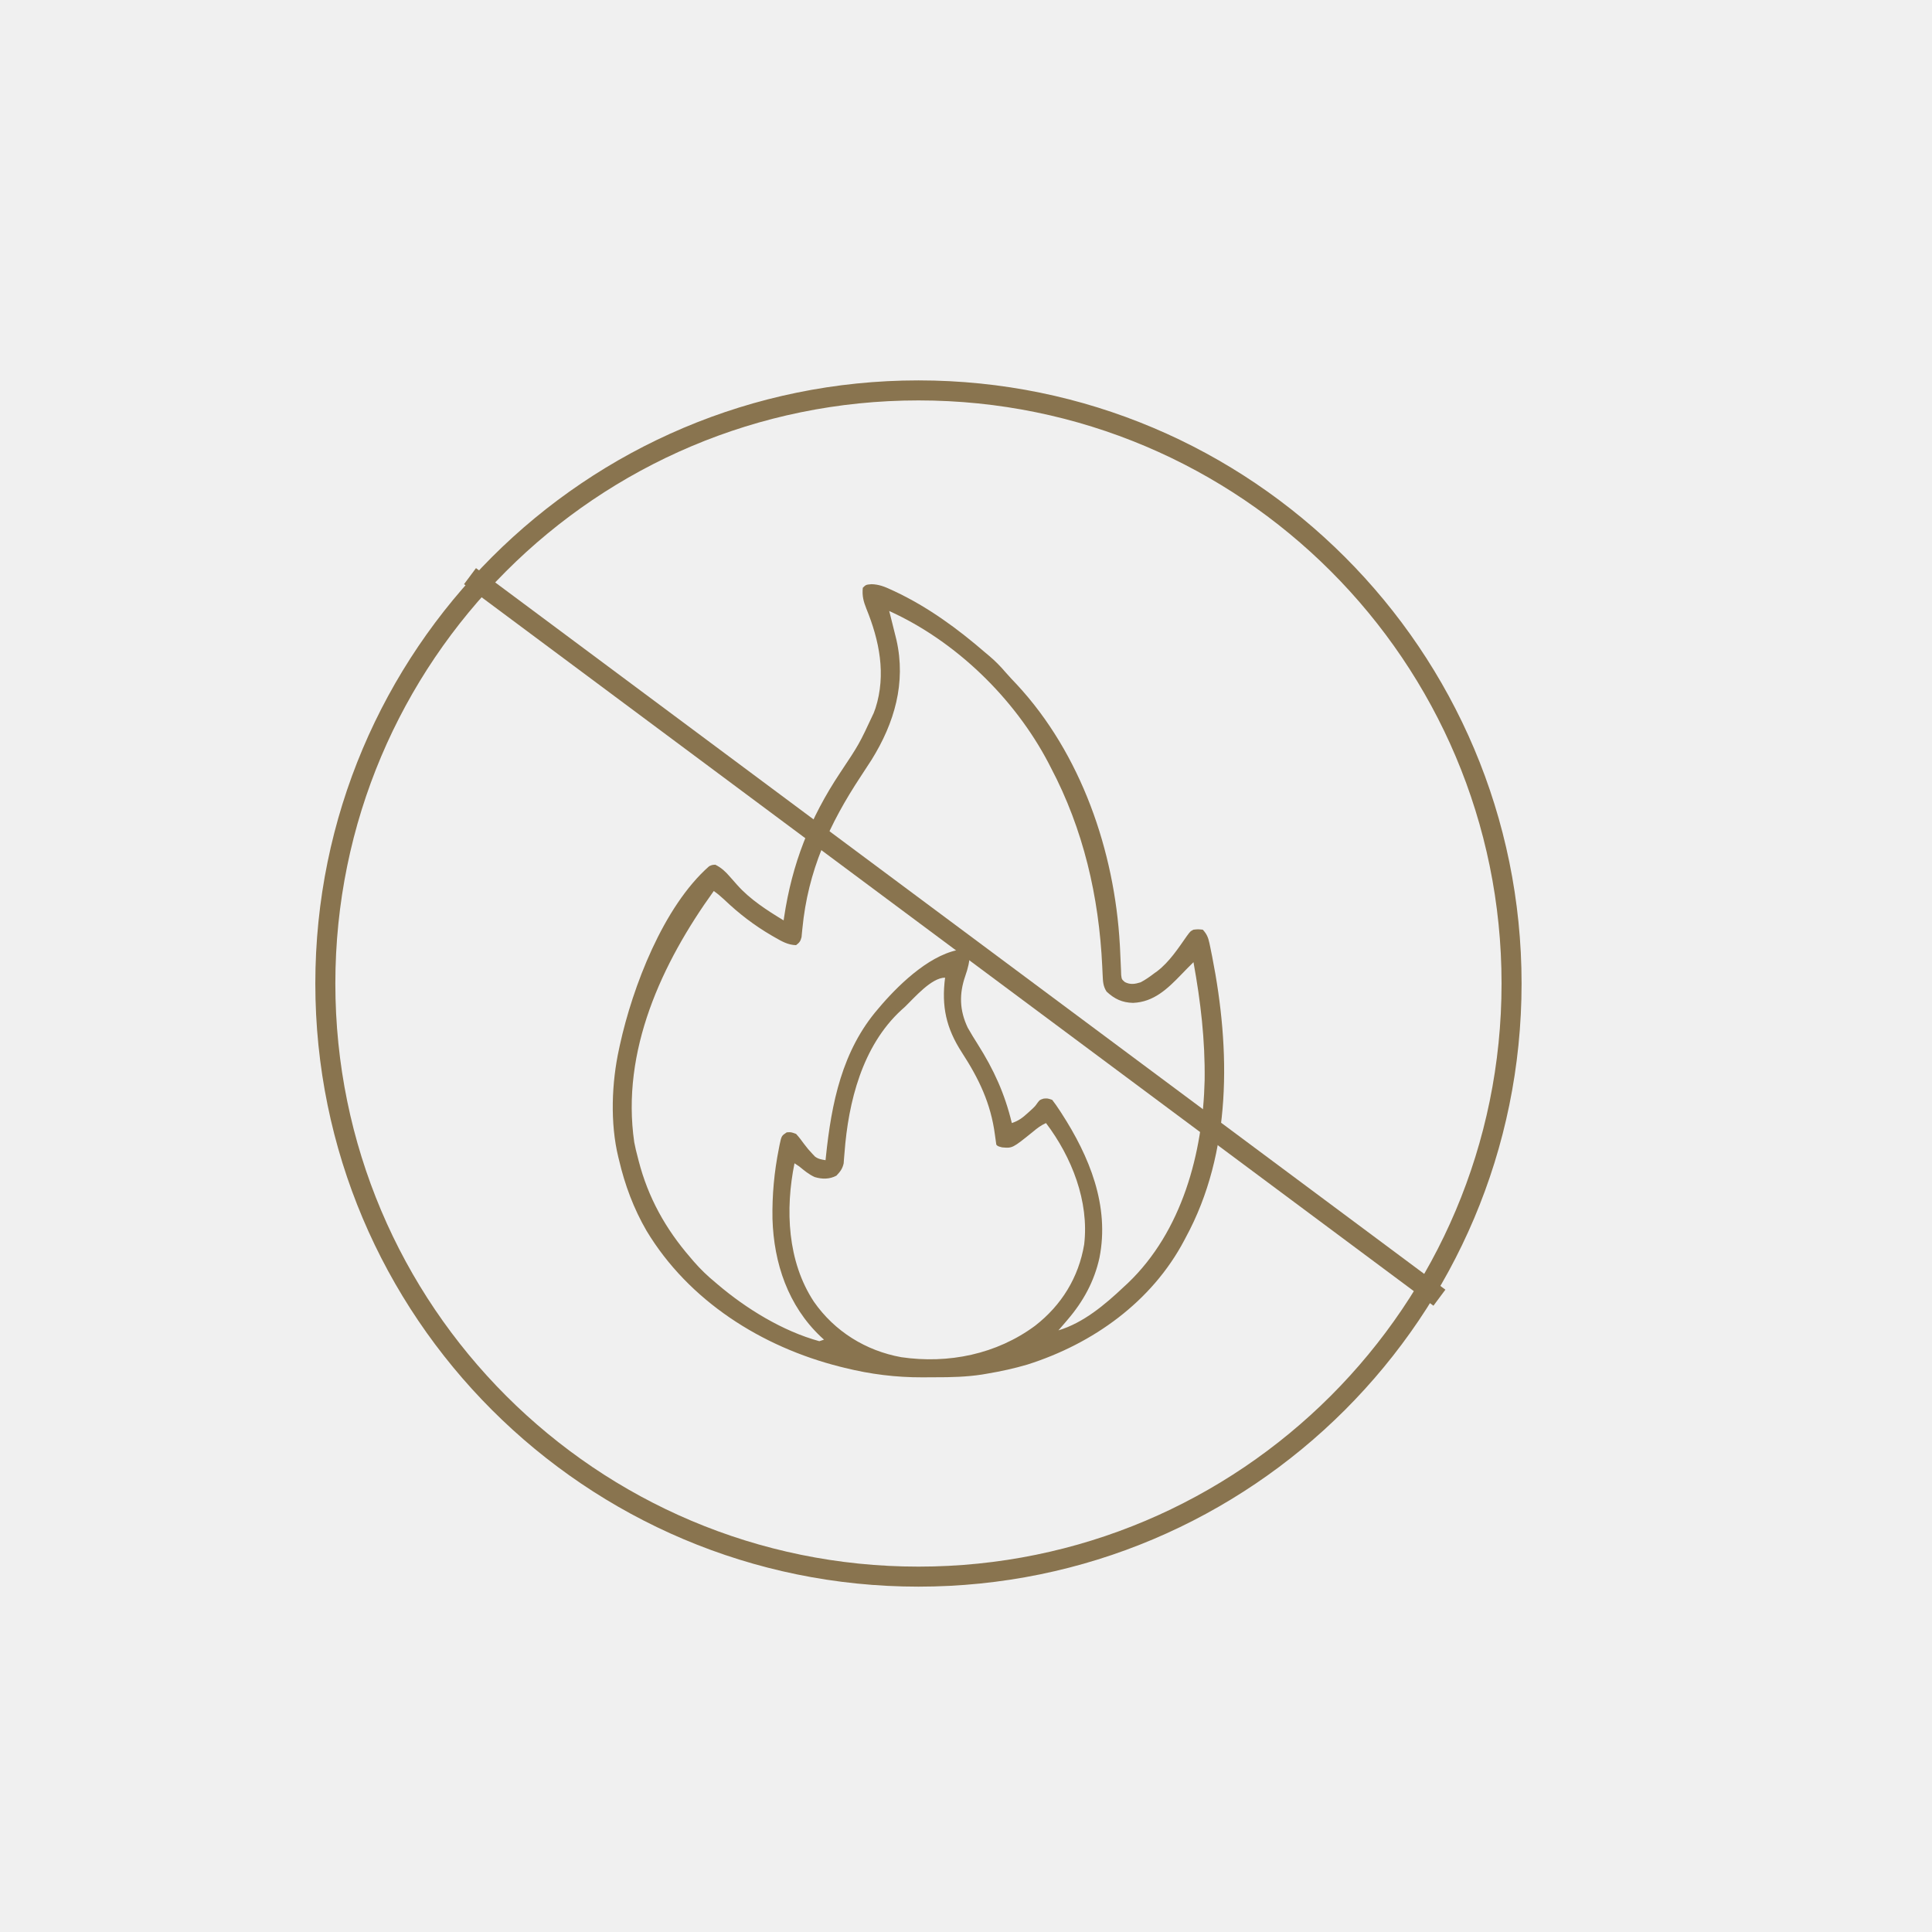
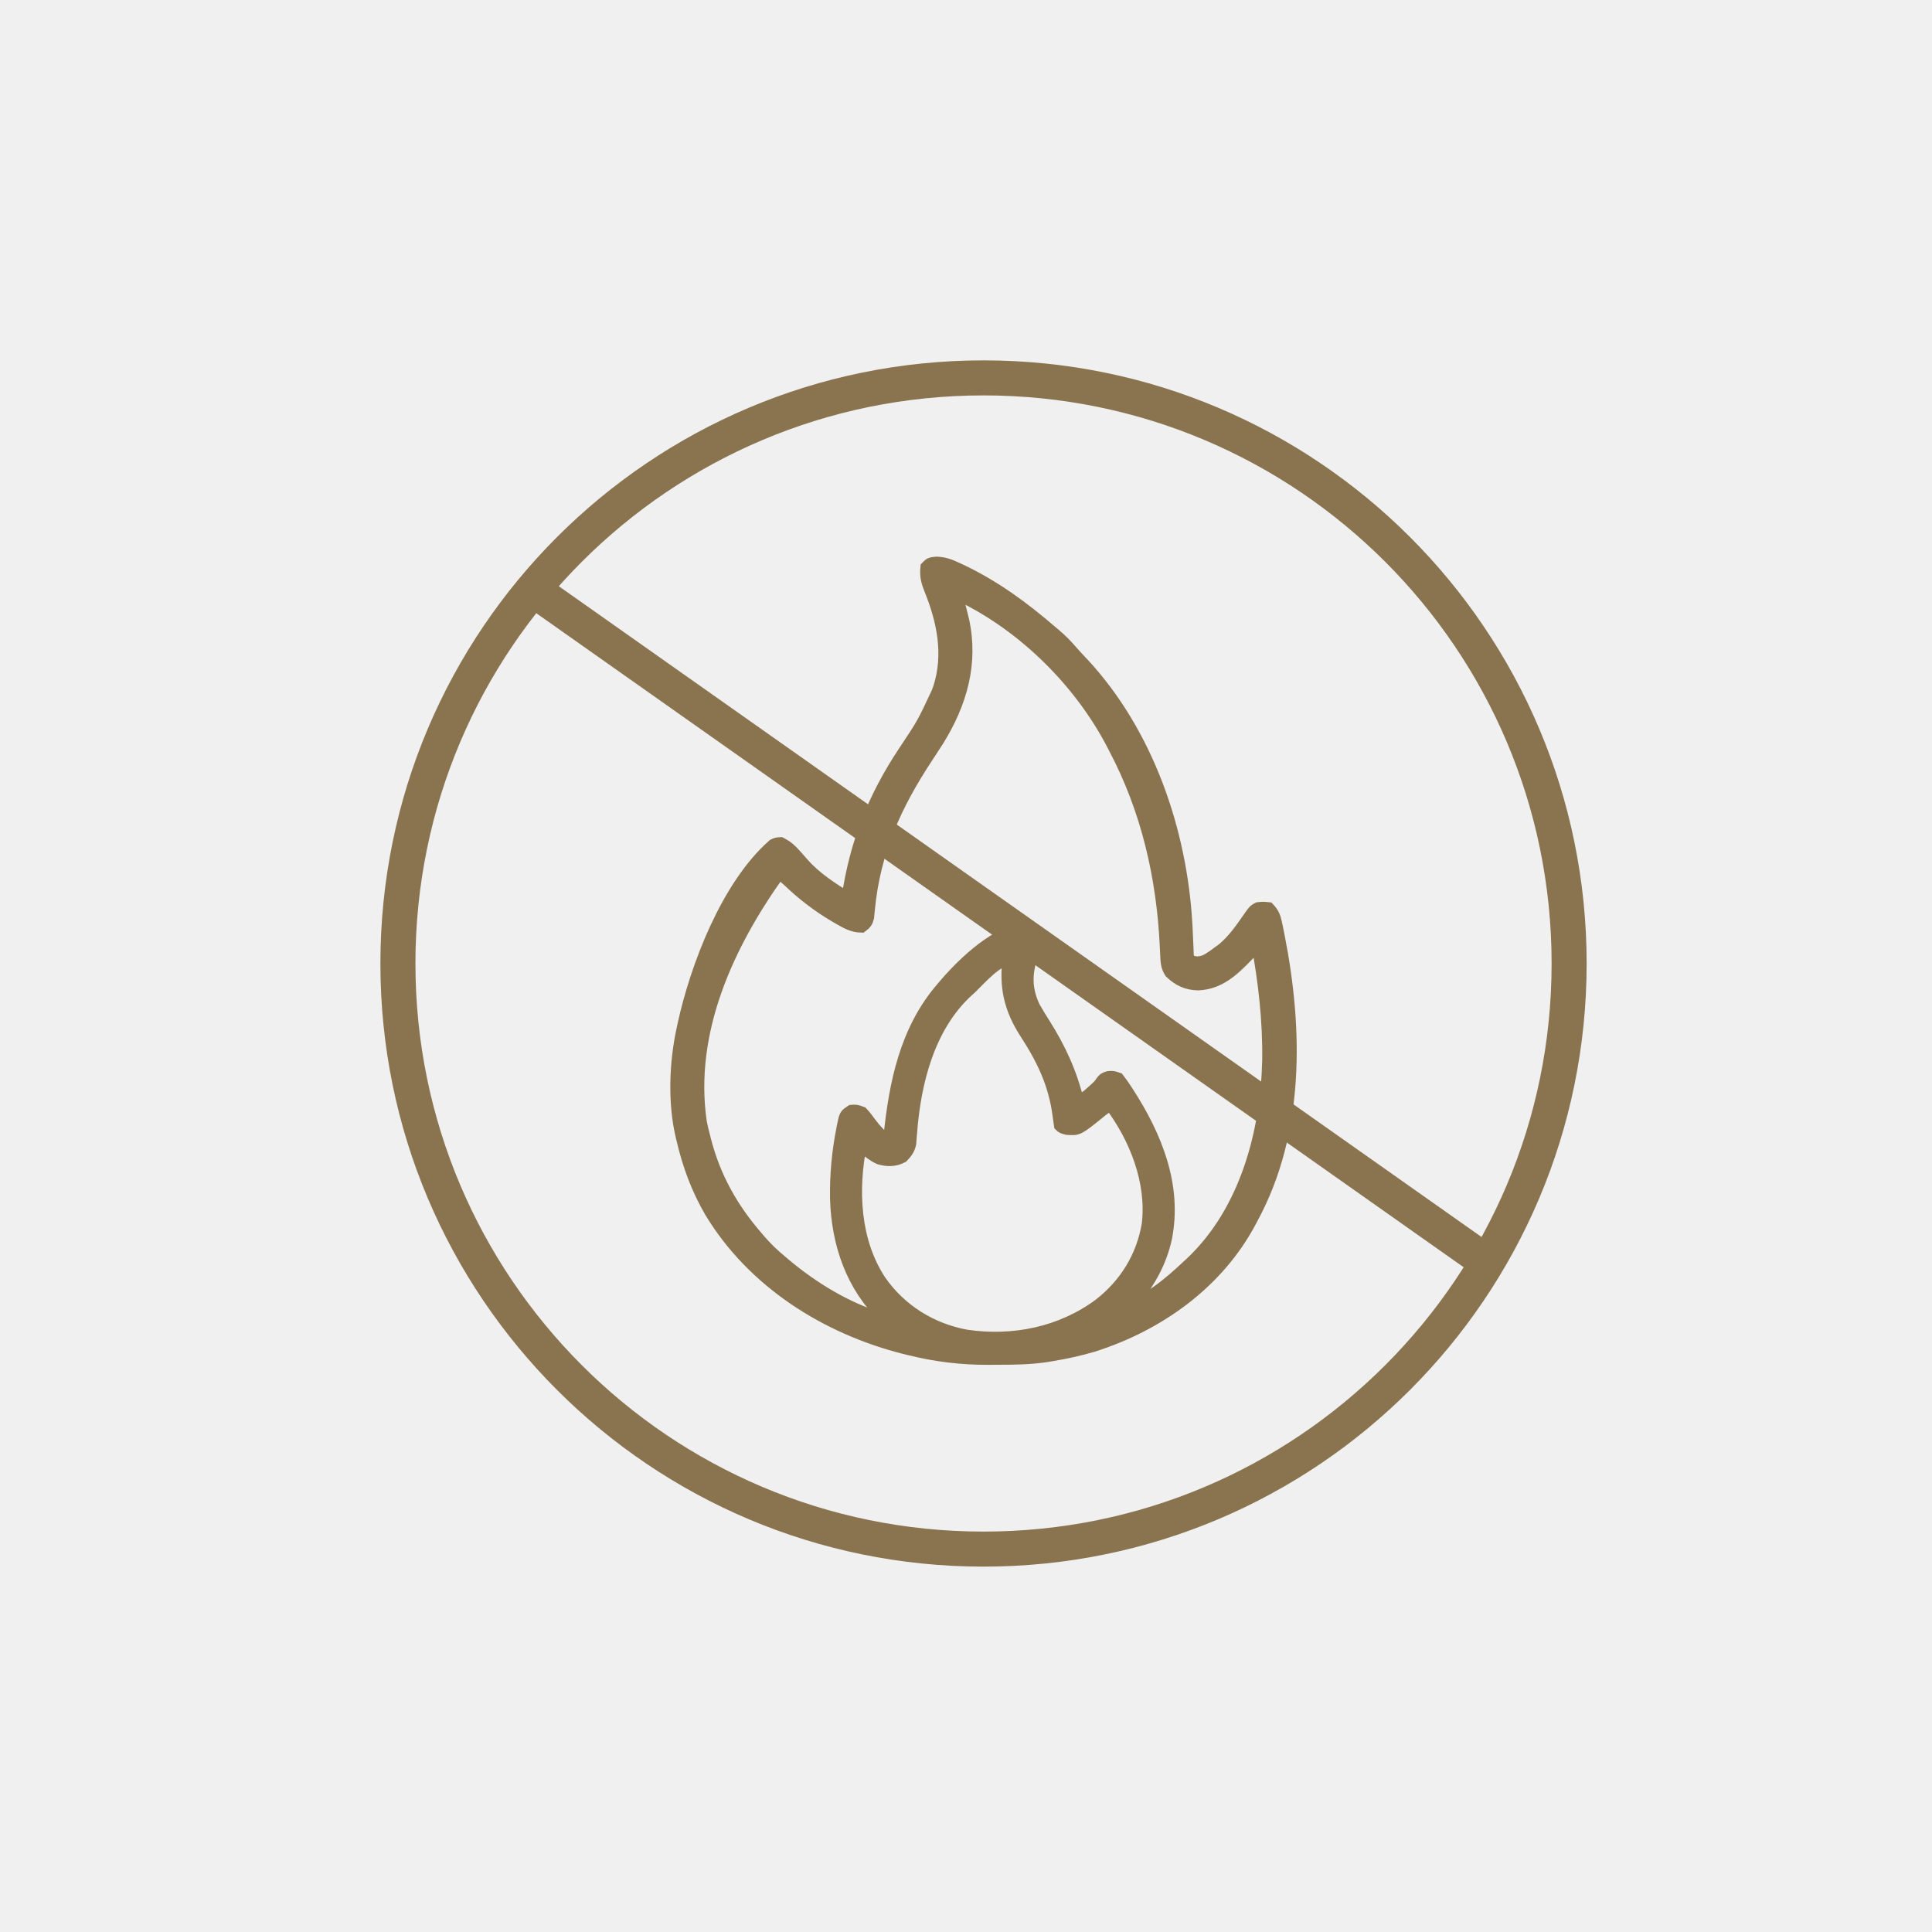
<svg xmlns="http://www.w3.org/2000/svg" width="386" height="386" viewBox="0 0 386 386" fill="none">
-   <mask id="path-1-inside-1_2919_11351" fill="white">
-     <path d="M174.126 116.717C175.576 116.757 176.704 117.193 178.005 117.802C178.242 117.911 178.479 118.019 178.724 118.131C185.45 121.302 191.294 125.581 196.887 130.417C197.126 130.617 197.365 130.817 197.611 131.023C198.832 132.053 199.899 133.135 200.931 134.352C201.646 135.176 202.397 135.961 203.148 136.753C216.02 150.616 222.688 170.095 223.732 188.722C223.751 189.053 223.751 189.053 223.77 189.39C223.829 190.46 223.878 191.53 223.915 192.602C223.933 192.985 223.95 193.368 223.968 193.763C223.98 194.103 223.991 194.442 224.003 194.792C224.109 195.663 224.109 195.663 224.744 196.214C225.832 196.772 226.781 196.609 227.903 196.253C228.907 195.723 229.795 195.086 230.695 194.398C230.873 194.272 231.051 194.146 231.234 194.016C233.621 192.182 235.41 189.463 237.119 187.018C237.829 186.053 237.829 186.053 238.449 185.744C239.36 185.647 239.36 185.647 240.31 185.744C241.087 186.574 241.395 187.309 241.627 188.408C241.718 188.836 241.718 188.836 241.811 189.271C241.872 189.58 241.934 189.888 241.997 190.206C242.095 190.69 242.095 190.69 242.196 191.183C245.848 209.73 246.161 230.229 236.898 247.252C236.8 247.438 236.703 247.623 236.602 247.815C230.12 260.09 218.366 268.467 205.304 272.618C202.643 273.407 199.934 273.995 197.197 274.452C196.862 274.509 196.527 274.566 196.182 274.625C193.067 275.101 189.999 275.175 186.853 275.168C186 275.167 185.147 275.174 184.293 275.182C179.033 275.201 173.905 274.563 168.797 273.293C168.474 273.214 168.151 273.135 167.819 273.053C152.142 269.095 137.599 259.899 129.173 245.9C126.607 241.477 124.848 236.765 123.687 231.798C123.636 231.595 123.586 231.393 123.533 231.184C121.884 224.419 122.195 216.302 123.687 209.544C123.74 209.295 123.794 209.046 123.848 208.79C126.391 197.166 132.516 181.142 141.677 173.071C142.258 172.801 142.258 172.801 142.917 172.762C144.141 173.38 144.936 174.127 145.825 175.158C146.07 175.434 146.315 175.71 146.567 175.994C146.795 176.254 147.024 176.513 147.26 176.78C149.843 179.698 153.252 181.877 156.565 183.889C156.593 183.699 156.621 183.508 156.649 183.311C158.251 172.556 161.821 163.473 167.833 154.426C171.653 148.693 171.653 148.693 174.555 142.471C174.675 142.146 174.796 141.821 174.92 141.486C177.073 134.742 175.692 127.984 173.093 121.609C172.521 120.17 172.214 119.012 172.383 117.435C173.004 116.817 173.004 116.817 174.126 116.717ZM177.656 122.072C177.739 122.393 177.821 122.714 177.906 123.045C178.243 124.367 178.571 125.692 178.897 127.017C178.966 127.295 179.035 127.573 179.107 127.86C181.046 136.446 178.704 144.443 174.151 151.776C173.452 152.875 172.737 153.963 172.019 155.049C165.69 164.625 161.416 174.013 160.31 185.534C160.264 185.979 160.264 185.979 160.217 186.433C160.192 186.696 160.168 186.959 160.143 187.229C159.946 188.033 159.711 188.346 159.046 188.835C157.452 188.796 156.208 188.089 154.859 187.309C154.643 187.185 154.426 187.061 154.203 186.933C150.699 184.89 147.627 182.535 144.699 179.737C144.024 179.108 143.361 178.547 142.607 178.017C132.203 192.457 124.066 209.983 126.717 228.202C126.902 229.208 127.142 230.194 127.409 231.18C127.469 231.416 127.529 231.652 127.591 231.896C129.487 239.267 132.979 245.529 137.955 251.271C138.166 251.518 138.376 251.766 138.593 252.022C139.932 253.566 141.339 254.92 142.917 256.216C143.07 256.346 143.223 256.476 143.381 256.611C149.1 261.478 156.38 265.953 163.699 267.961C164.006 267.859 164.313 267.757 164.629 267.652C164.415 267.457 164.201 267.262 163.981 267.061C157.457 260.872 154.606 252.399 154.336 243.541C154.25 238.775 154.681 234.133 155.615 229.461C155.664 229.208 155.713 228.956 155.763 228.696C156.142 226.927 156.142 226.927 157.185 226.234C158.038 226.176 158.038 226.176 159.046 226.544C159.644 227.185 160.146 227.865 160.661 228.574C161.187 229.284 161.731 229.925 162.342 230.562C162.506 230.734 162.67 230.906 162.838 231.083C163.521 231.587 164.112 231.654 164.939 231.798C164.961 231.585 164.983 231.373 165.005 231.154C166.114 220.475 168.209 209.897 175.485 201.507C175.876 201.05 175.876 201.05 176.274 200.582C180.094 196.21 186.349 190.301 192.37 189.646C193.165 189.762 193.165 189.762 193.785 190.38C193.731 192.05 193.413 193.424 192.854 194.997C191.616 198.583 191.691 201.841 193.35 205.332C193.982 206.449 194.647 207.535 195.336 208.616C198.569 213.735 200.732 218.476 202.159 224.38C203.463 223.947 204.293 223.333 205.3 222.409C205.695 222.052 205.695 222.052 206.097 221.687C206.814 221.014 206.814 221.014 207.323 220.288C207.743 219.744 207.743 219.744 208.518 219.492C209.293 219.434 209.293 219.434 210.224 219.744C210.738 220.41 211.202 221.068 211.658 221.772C211.794 221.979 211.93 222.187 212.07 222.401C217.652 231.027 221.737 240.906 219.657 251.332C218.621 256.019 216.431 260.011 213.326 263.634C213.137 263.856 212.948 264.079 212.754 264.308C212.327 264.807 211.896 265.303 211.465 265.798C216.462 264.301 220.77 260.654 224.492 257.143C224.766 256.89 225.04 256.637 225.323 256.375C236.163 246.032 240.347 230.343 240.678 215.809C240.786 207.796 239.879 200.096 238.449 192.235C237.613 193.062 236.786 193.895 235.974 194.745C233.264 197.554 230.492 200.213 226.372 200.368C224.223 200.319 222.66 199.592 221.08 198.107C220.406 197.056 220.359 196.135 220.307 194.902C220.287 194.506 220.268 194.109 220.248 193.701C220.238 193.491 220.229 193.28 220.219 193.063C219.563 179.123 216.458 165.675 209.914 153.289C209.762 152.993 209.61 152.697 209.453 152.391C202.669 139.477 190.973 128.111 177.656 122.072ZM180.758 201.198C180.538 201.394 180.319 201.59 180.093 201.791C172.266 208.987 169.485 220.183 168.728 230.319C168.681 230.873 168.681 230.873 168.632 231.438C168.608 231.768 168.583 232.098 168.558 232.438C168.309 233.529 167.876 234.083 167.111 234.889C165.727 235.628 164.251 235.61 162.774 235.169C161.601 234.645 160.656 233.839 159.667 233.034C159.359 232.83 159.052 232.626 158.736 232.416C156.862 241.627 157.298 252.034 162.623 260.091C166.744 265.997 172.963 269.87 180.066 271.157C189.499 272.533 199.124 270.565 206.812 264.871C212.078 260.778 215.506 255.229 216.611 248.625C217.628 240.042 214.12 231.155 208.983 224.38C207.954 224.838 207.184 225.431 206.327 226.157C202.279 229.417 202.279 229.417 200.216 229.237C199.368 229.016 199.368 229.016 199.058 228.707C198.96 228.045 198.865 227.382 198.779 226.718C197.959 220.459 195.58 215.52 192.176 210.278C189.028 205.418 188.08 201.06 188.822 195.326C186.087 195.326 182.649 199.384 180.758 201.198Z" />
-   </mask>
-   <path d="M174.126 116.717C175.576 116.757 176.704 117.193 178.005 117.802C178.242 117.911 178.479 118.019 178.724 118.131C185.45 121.302 191.294 125.581 196.887 130.417C197.126 130.617 197.365 130.817 197.611 131.023C198.832 132.053 199.899 133.135 200.931 134.352C201.646 135.176 202.397 135.961 203.148 136.753C216.02 150.616 222.688 170.095 223.732 188.722C223.751 189.053 223.751 189.053 223.77 189.39C223.829 190.46 223.878 191.53 223.915 192.602C223.933 192.985 223.95 193.368 223.968 193.763C223.98 194.103 223.991 194.442 224.003 194.792C224.109 195.663 224.109 195.663 224.744 196.214C225.832 196.772 226.781 196.609 227.903 196.253C228.907 195.723 229.795 195.086 230.695 194.398C230.873 194.272 231.051 194.146 231.234 194.016C233.621 192.182 235.41 189.463 237.119 187.018C237.829 186.053 237.829 186.053 238.449 185.744C239.36 185.647 239.36 185.647 240.31 185.744C241.087 186.574 241.395 187.309 241.627 188.408C241.718 188.836 241.718 188.836 241.811 189.271C241.872 189.58 241.934 189.888 241.997 190.206C242.095 190.69 242.095 190.69 242.196 191.183C245.848 209.73 246.161 230.229 236.898 247.252C236.8 247.438 236.703 247.623 236.602 247.815C230.12 260.09 218.366 268.467 205.304 272.618C202.643 273.407 199.934 273.995 197.197 274.452C196.862 274.509 196.527 274.566 196.182 274.625C193.067 275.101 189.999 275.175 186.853 275.168C186 275.167 185.147 275.174 184.293 275.182C179.033 275.201 173.905 274.563 168.797 273.293C168.474 273.214 168.151 273.135 167.819 273.053C152.142 269.095 137.599 259.899 129.173 245.9C126.607 241.477 124.848 236.765 123.687 231.798C123.636 231.595 123.586 231.393 123.533 231.184C121.884 224.419 122.195 216.302 123.687 209.544C123.74 209.295 123.794 209.046 123.848 208.79C126.391 197.166 132.516 181.142 141.677 173.071C142.258 172.801 142.258 172.801 142.917 172.762C144.141 173.38 144.936 174.127 145.825 175.158C146.07 175.434 146.315 175.71 146.567 175.994C146.795 176.254 147.024 176.513 147.26 176.78C149.843 179.698 153.252 181.877 156.565 183.889C156.593 183.699 156.621 183.508 156.649 183.311C158.251 172.556 161.821 163.473 167.833 154.426C171.653 148.693 171.653 148.693 174.555 142.471C174.675 142.146 174.796 141.821 174.92 141.486C177.073 134.742 175.692 127.984 173.093 121.609C172.521 120.17 172.214 119.012 172.383 117.435C173.004 116.817 173.004 116.817 174.126 116.717ZM177.656 122.072C177.739 122.393 177.821 122.714 177.906 123.045C178.243 124.367 178.571 125.692 178.897 127.017C178.966 127.295 179.035 127.573 179.107 127.86C181.046 136.446 178.704 144.443 174.151 151.776C173.452 152.875 172.737 153.963 172.019 155.049C165.69 164.625 161.416 174.013 160.31 185.534C160.264 185.979 160.264 185.979 160.217 186.433C160.192 186.696 160.168 186.959 160.143 187.229C159.946 188.033 159.711 188.346 159.046 188.835C157.452 188.796 156.208 188.089 154.859 187.309C154.643 187.185 154.426 187.061 154.203 186.933C150.699 184.89 147.627 182.535 144.699 179.737C144.024 179.108 143.361 178.547 142.607 178.017C132.203 192.457 124.066 209.983 126.717 228.202C126.902 229.208 127.142 230.194 127.409 231.18C127.469 231.416 127.529 231.652 127.591 231.896C129.487 239.267 132.979 245.529 137.955 251.271C138.166 251.518 138.376 251.766 138.593 252.022C139.932 253.566 141.339 254.92 142.917 256.216C143.07 256.346 143.223 256.476 143.381 256.611C149.1 261.478 156.38 265.953 163.699 267.961C164.006 267.859 164.313 267.757 164.629 267.652C164.415 267.457 164.201 267.262 163.981 267.061C157.457 260.872 154.606 252.399 154.336 243.541C154.25 238.775 154.681 234.133 155.615 229.461C155.664 229.208 155.713 228.956 155.763 228.696C156.142 226.927 156.142 226.927 157.185 226.234C158.038 226.176 158.038 226.176 159.046 226.544C159.644 227.185 160.146 227.865 160.661 228.574C161.187 229.284 161.731 229.925 162.342 230.562C162.506 230.734 162.67 230.906 162.838 231.083C163.521 231.587 164.112 231.654 164.939 231.798C164.961 231.585 164.983 231.373 165.005 231.154C166.114 220.475 168.209 209.897 175.485 201.507C175.876 201.05 175.876 201.05 176.274 200.582C180.094 196.21 186.349 190.301 192.37 189.646C193.165 189.762 193.165 189.762 193.785 190.38C193.731 192.05 193.413 193.424 192.854 194.997C191.616 198.583 191.691 201.841 193.35 205.332C193.982 206.449 194.647 207.535 195.336 208.616C198.569 213.735 200.732 218.476 202.159 224.38C203.463 223.947 204.293 223.333 205.3 222.409C205.695 222.052 205.695 222.052 206.097 221.687C206.814 221.014 206.814 221.014 207.323 220.288C207.743 219.744 207.743 219.744 208.518 219.492C209.293 219.434 209.293 219.434 210.224 219.744C210.738 220.41 211.202 221.068 211.658 221.772C211.794 221.979 211.93 222.187 212.07 222.401C217.652 231.027 221.737 240.906 219.657 251.332C218.621 256.019 216.431 260.011 213.326 263.634C213.137 263.856 212.948 264.079 212.754 264.308C212.327 264.807 211.896 265.303 211.465 265.798C216.462 264.301 220.77 260.654 224.492 257.143C224.766 256.89 225.04 256.637 225.323 256.375C236.163 246.032 240.347 230.343 240.678 215.809C240.786 207.796 239.879 200.096 238.449 192.235C237.613 193.062 236.786 193.895 235.974 194.745C233.264 197.554 230.492 200.213 226.372 200.368C224.223 200.319 222.66 199.592 221.08 198.107C220.406 197.056 220.359 196.135 220.307 194.902C220.287 194.506 220.268 194.109 220.248 193.701C220.238 193.491 220.229 193.28 220.219 193.063C219.563 179.123 216.458 165.675 209.914 153.289C209.762 152.993 209.61 152.697 209.453 152.391C202.669 139.477 190.973 128.111 177.656 122.072ZM180.758 201.198C180.538 201.394 180.319 201.59 180.093 201.791C172.266 208.987 169.485 220.183 168.728 230.319C168.681 230.873 168.681 230.873 168.632 231.438C168.608 231.768 168.583 232.098 168.558 232.438C168.309 233.529 167.876 234.083 167.111 234.889C165.727 235.628 164.251 235.61 162.774 235.169C161.601 234.645 160.656 233.839 159.667 233.034C159.359 232.83 159.052 232.626 158.736 232.416C156.862 241.627 157.298 252.034 162.623 260.091C166.744 265.997 172.963 269.87 180.066 271.157C189.499 272.533 199.124 270.565 206.812 264.871C212.078 260.778 215.506 255.229 216.611 248.625C217.628 240.042 214.12 231.155 208.983 224.38C207.954 224.838 207.184 225.431 206.327 226.157C202.279 229.417 202.279 229.417 200.216 229.237C199.368 229.016 199.368 229.016 199.058 228.707C198.96 228.045 198.865 227.382 198.779 226.718C197.959 220.459 195.58 215.52 192.176 210.278C189.028 205.418 188.08 201.06 188.822 195.326C186.087 195.326 182.649 199.384 180.758 201.198Z" fill="#89744F" stroke="#89744F" stroke-width="2" mask="url(#path-1-inside-1_2919_11351)" />
-   <circle cx="183.5" cy="196.5" r="118.5" stroke="#89744F" stroke-width="4" />
-   <line x1="93.905" y1="115.112" x2="287.585" y2="259.272" stroke="#89744F" stroke-width="4" />
+   <path d="M187.126 112.717C188.576 112.757 189.704 113.193 191.005 113.802C191.242 113.911 191.479 114.019 191.724 114.131C198.45 117.302 204.294 121.581 209.887 126.417C210.126 126.617 210.365 126.817 210.611 127.023C211.832 128.053 212.899 129.135 213.931 130.352C214.646 131.176 215.397 131.961 216.148 132.753C229.02 146.616 235.688 166.095 236.732 184.722C236.751 185.053 236.751 185.053 236.77 185.39C236.829 186.46 236.878 187.53 236.915 188.602C236.933 188.985 236.95 189.368 236.968 189.763C236.98 190.103 236.991 190.442 237.003 190.792C237.109 191.663 237.109 191.663 237.744 192.214C238.832 192.772 239.781 192.609 240.903 192.253C241.907 191.723 242.795 191.086 243.695 190.398C243.873 190.272 244.051 190.146 244.234 190.016C246.621 188.182 248.41 185.463 250.119 183.018C250.829 182.053 250.829 182.053 251.449 181.744C252.36 181.647 252.36 181.647 253.31 181.744C254.087 182.574 254.395 183.309 254.627 184.408C254.718 184.836 254.718 184.836 254.811 185.271C254.872 185.58 254.934 185.888 254.997 186.206C255.095 186.69 255.095 186.69 255.196 187.183C258.848 205.73 259.161 226.229 249.898 243.252C249.8 243.438 249.703 243.623 249.602 243.815C243.12 256.09 231.366 264.467 218.304 268.618C215.643 269.407 212.934 269.995 210.197 270.452C209.862 270.509 209.527 270.566 209.182 270.625C206.067 271.101 202.999 271.175 199.853 271.168C199 271.167 198.147 271.174 197.293 271.182C192.033 271.201 186.905 270.563 181.797 269.293C181.474 269.214 181.151 269.135 180.819 269.053C165.142 265.095 150.599 255.899 142.173 241.9C139.607 237.477 137.848 232.765 136.687 227.798C136.636 227.595 136.586 227.393 136.533 227.184C134.884 220.419 135.195 212.302 136.687 205.544C136.74 205.295 136.794 205.046 136.848 204.79C139.391 193.166 145.516 177.142 154.677 169.071C155.258 168.801 155.258 168.801 155.917 168.762C157.141 169.38 157.936 170.127 158.825 171.158C159.07 171.434 159.315 171.71 159.567 171.994C159.795 172.254 160.024 172.513 160.26 172.78C162.843 175.698 166.252 177.877 169.565 179.889C169.593 179.699 169.621 179.508 169.649 179.311C171.251 168.556 174.821 159.473 180.833 150.426C184.653 144.693 184.653 144.693 187.555 138.471C187.675 138.146 187.796 137.821 187.92 137.486C190.073 130.742 188.692 123.984 186.093 117.609C185.521 116.17 185.214 115.012 185.383 113.435C186.004 112.817 186.004 112.817 187.126 112.717ZM190.656 118.072C190.739 118.393 190.821 118.714 190.906 119.045C191.243 120.367 191.571 121.692 191.897 123.017C191.966 123.295 192.035 123.573 192.107 123.86C194.046 132.446 191.704 140.443 187.151 147.776C186.452 148.875 185.737 149.963 185.019 151.049C178.69 160.625 174.416 170.013 173.31 181.534C173.264 181.979 173.264 181.979 173.217 182.433C173.192 182.696 173.168 182.959 173.143 183.229C172.946 184.033 172.711 184.346 172.046 184.835C170.452 184.796 169.208 184.089 167.859 183.309C167.643 183.185 167.426 183.061 167.203 182.933C163.699 180.89 160.627 178.535 157.699 175.737C157.024 175.108 156.361 174.547 155.607 174.017C145.203 188.457 137.066 205.983 139.717 224.202C139.902 225.208 140.142 226.194 140.409 227.18C140.469 227.416 140.529 227.652 140.591 227.896C142.487 235.267 145.979 241.529 150.955 247.271C151.166 247.518 151.376 247.766 151.593 248.022C152.932 249.566 154.339 250.92 155.917 252.216C156.07 252.346 156.223 252.476 156.381 252.611C162.1 257.478 169.38 261.953 176.699 263.961C177.006 263.859 177.313 263.757 177.629 263.652C177.415 263.457 177.201 263.262 176.981 263.061C170.457 256.872 167.606 248.399 167.336 239.541C167.25 234.775 167.681 230.133 168.615 225.461C168.664 225.208 168.713 224.956 168.763 224.696C169.142 222.927 169.142 222.927 170.185 222.234C171.038 222.176 171.038 222.176 172.046 222.544C172.644 223.185 173.146 223.865 173.661 224.574C174.187 225.284 174.731 225.925 175.342 226.562C175.506 226.734 175.67 226.906 175.838 227.083C176.521 227.587 177.112 227.654 177.939 227.798C177.961 227.585 177.983 227.373 178.005 227.154C179.114 216.475 181.209 205.897 188.485 197.507C188.876 197.05 188.876 197.05 189.274 196.582C193.094 192.21 199.349 186.301 205.37 185.646C206.165 185.762 206.165 185.762 206.785 186.38C206.731 188.05 206.413 189.424 205.854 190.997C204.616 194.583 204.691 197.841 206.35 201.332C206.982 202.449 207.647 203.535 208.336 204.616C211.569 209.735 213.732 214.476 215.159 220.38C216.463 219.947 217.293 219.333 218.3 218.409C218.695 218.052 218.695 218.052 219.097 217.687C219.814 217.014 219.814 217.014 220.323 216.288C220.743 215.744 220.743 215.744 221.518 215.492C222.293 215.434 222.293 215.434 223.224 215.744C223.738 216.41 224.202 217.068 224.658 217.772C224.794 217.979 224.93 218.187 225.07 218.401C230.652 227.027 234.737 236.906 232.657 247.332C231.621 252.019 229.431 256.011 226.326 259.634C226.137 259.856 225.948 260.079 225.754 260.308C225.327 260.807 224.896 261.303 224.465 261.798C229.462 260.301 233.77 256.654 237.492 253.143C237.766 252.89 238.04 252.637 238.323 252.375C249.163 242.032 253.347 226.343 253.678 211.809C253.786 203.796 252.879 196.096 251.449 188.235C250.613 189.062 249.786 189.895 248.974 190.745C246.264 193.554 243.492 196.213 239.372 196.368C237.223 196.319 235.66 195.592 234.08 194.107C233.406 193.056 233.359 192.135 233.307 190.902C233.287 190.506 233.268 190.109 233.248 189.701C233.238 189.491 233.229 189.28 233.219 189.063C232.563 175.123 229.458 161.675 222.914 149.289C222.762 148.993 222.61 148.697 222.453 148.391C215.669 135.477 203.973 124.111 190.656 118.072ZM193.758 197.198C193.538 197.394 193.319 197.59 193.093 197.791C185.266 204.987 182.485 216.183 181.728 226.319C181.681 226.873 181.681 226.873 181.632 227.438C181.608 227.768 181.583 228.098 181.558 228.438C181.309 229.529 180.876 230.083 180.111 230.889C178.727 231.628 177.251 231.61 175.774 231.169C174.601 230.645 173.656 229.839 172.667 229.034C172.359 228.83 172.052 228.626 171.736 228.416C169.862 237.627 170.298 248.034 175.623 256.091C179.744 261.997 185.963 265.87 193.066 267.157C202.499 268.533 212.124 266.565 219.812 260.871C225.078 256.778 228.506 251.229 229.611 244.625C230.628 236.042 227.12 227.155 221.983 220.38C220.954 220.838 220.184 221.431 219.327 222.157C215.279 225.417 215.279 225.417 213.216 225.237C212.368 225.016 212.368 225.016 212.058 224.707C211.96 224.045 211.865 223.382 211.779 222.718C210.959 216.459 208.58 211.52 205.176 206.278C202.028 201.418 201.08 197.06 201.822 191.326C199.087 191.326 195.649 195.384 193.758 197.198Z" fill="#89744F" stroke="#89744F" stroke-width="3" />
+   <circle cx="196.5" cy="192.5" r="117" stroke="#89744F" stroke-width="7" />
+   <line x1="107.017" y1="118.14" x2="297.017" y2="252.14" stroke="#89744F" stroke-width="7" />
</svg>
